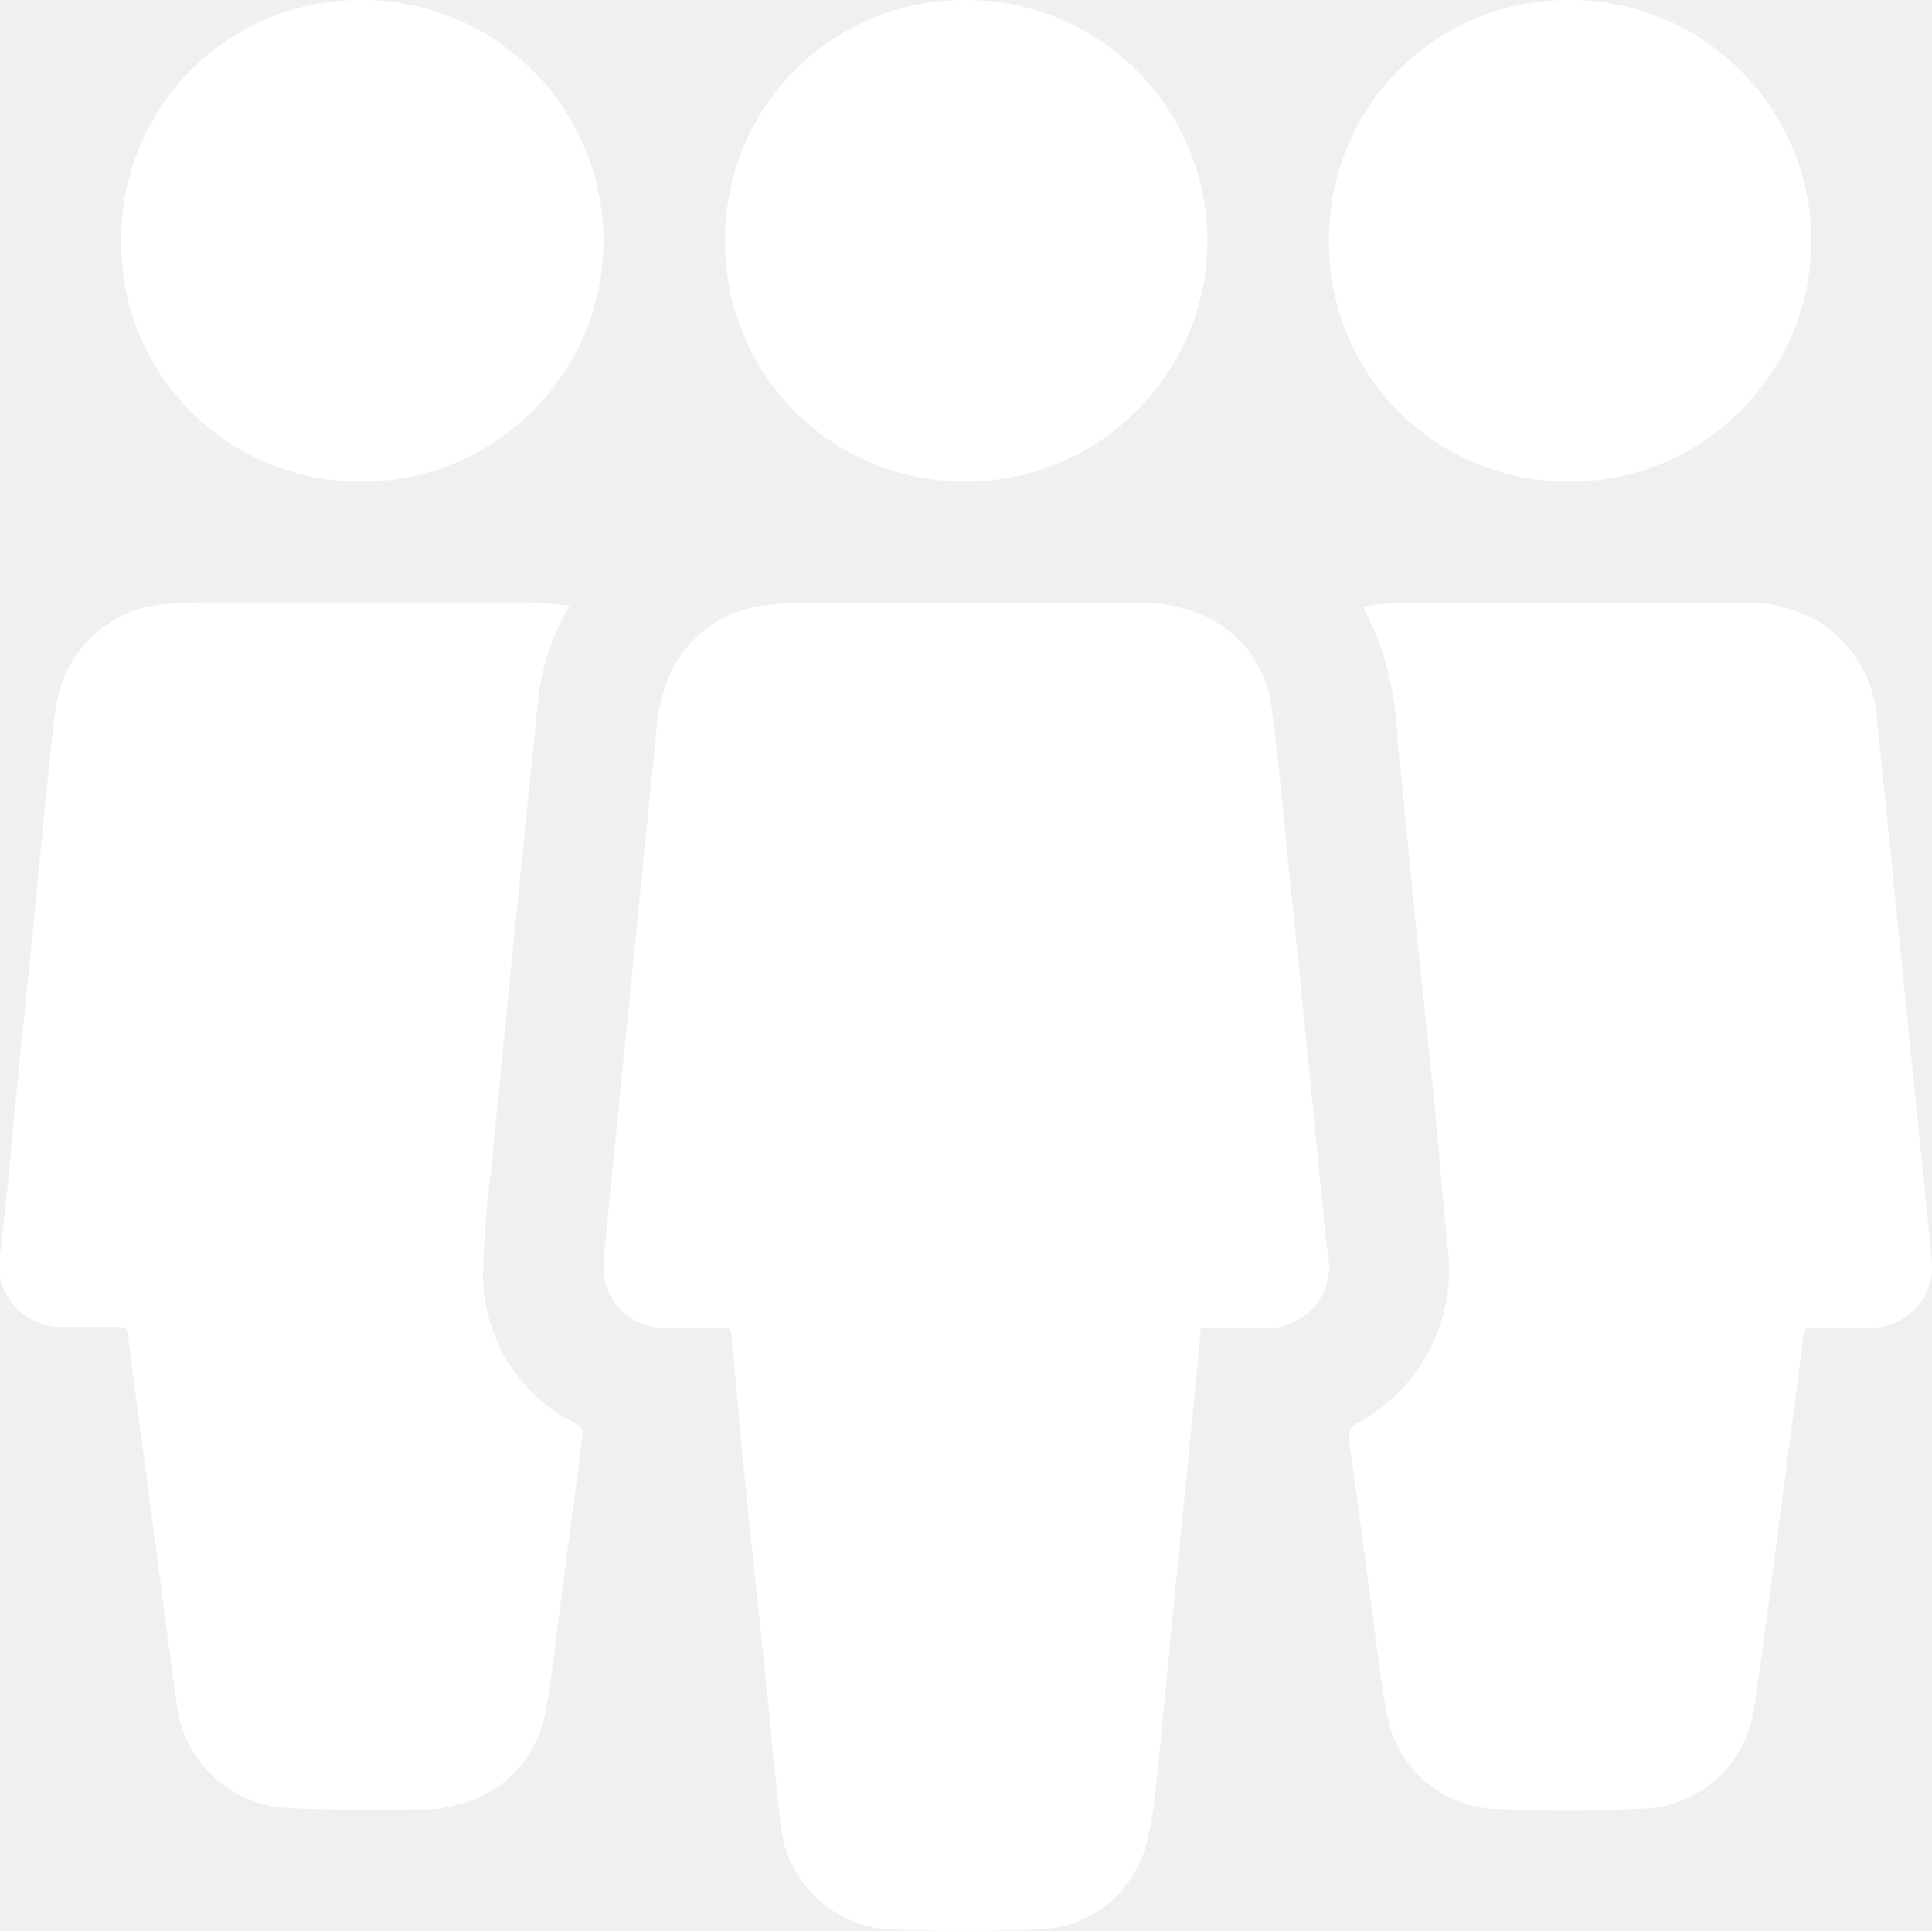
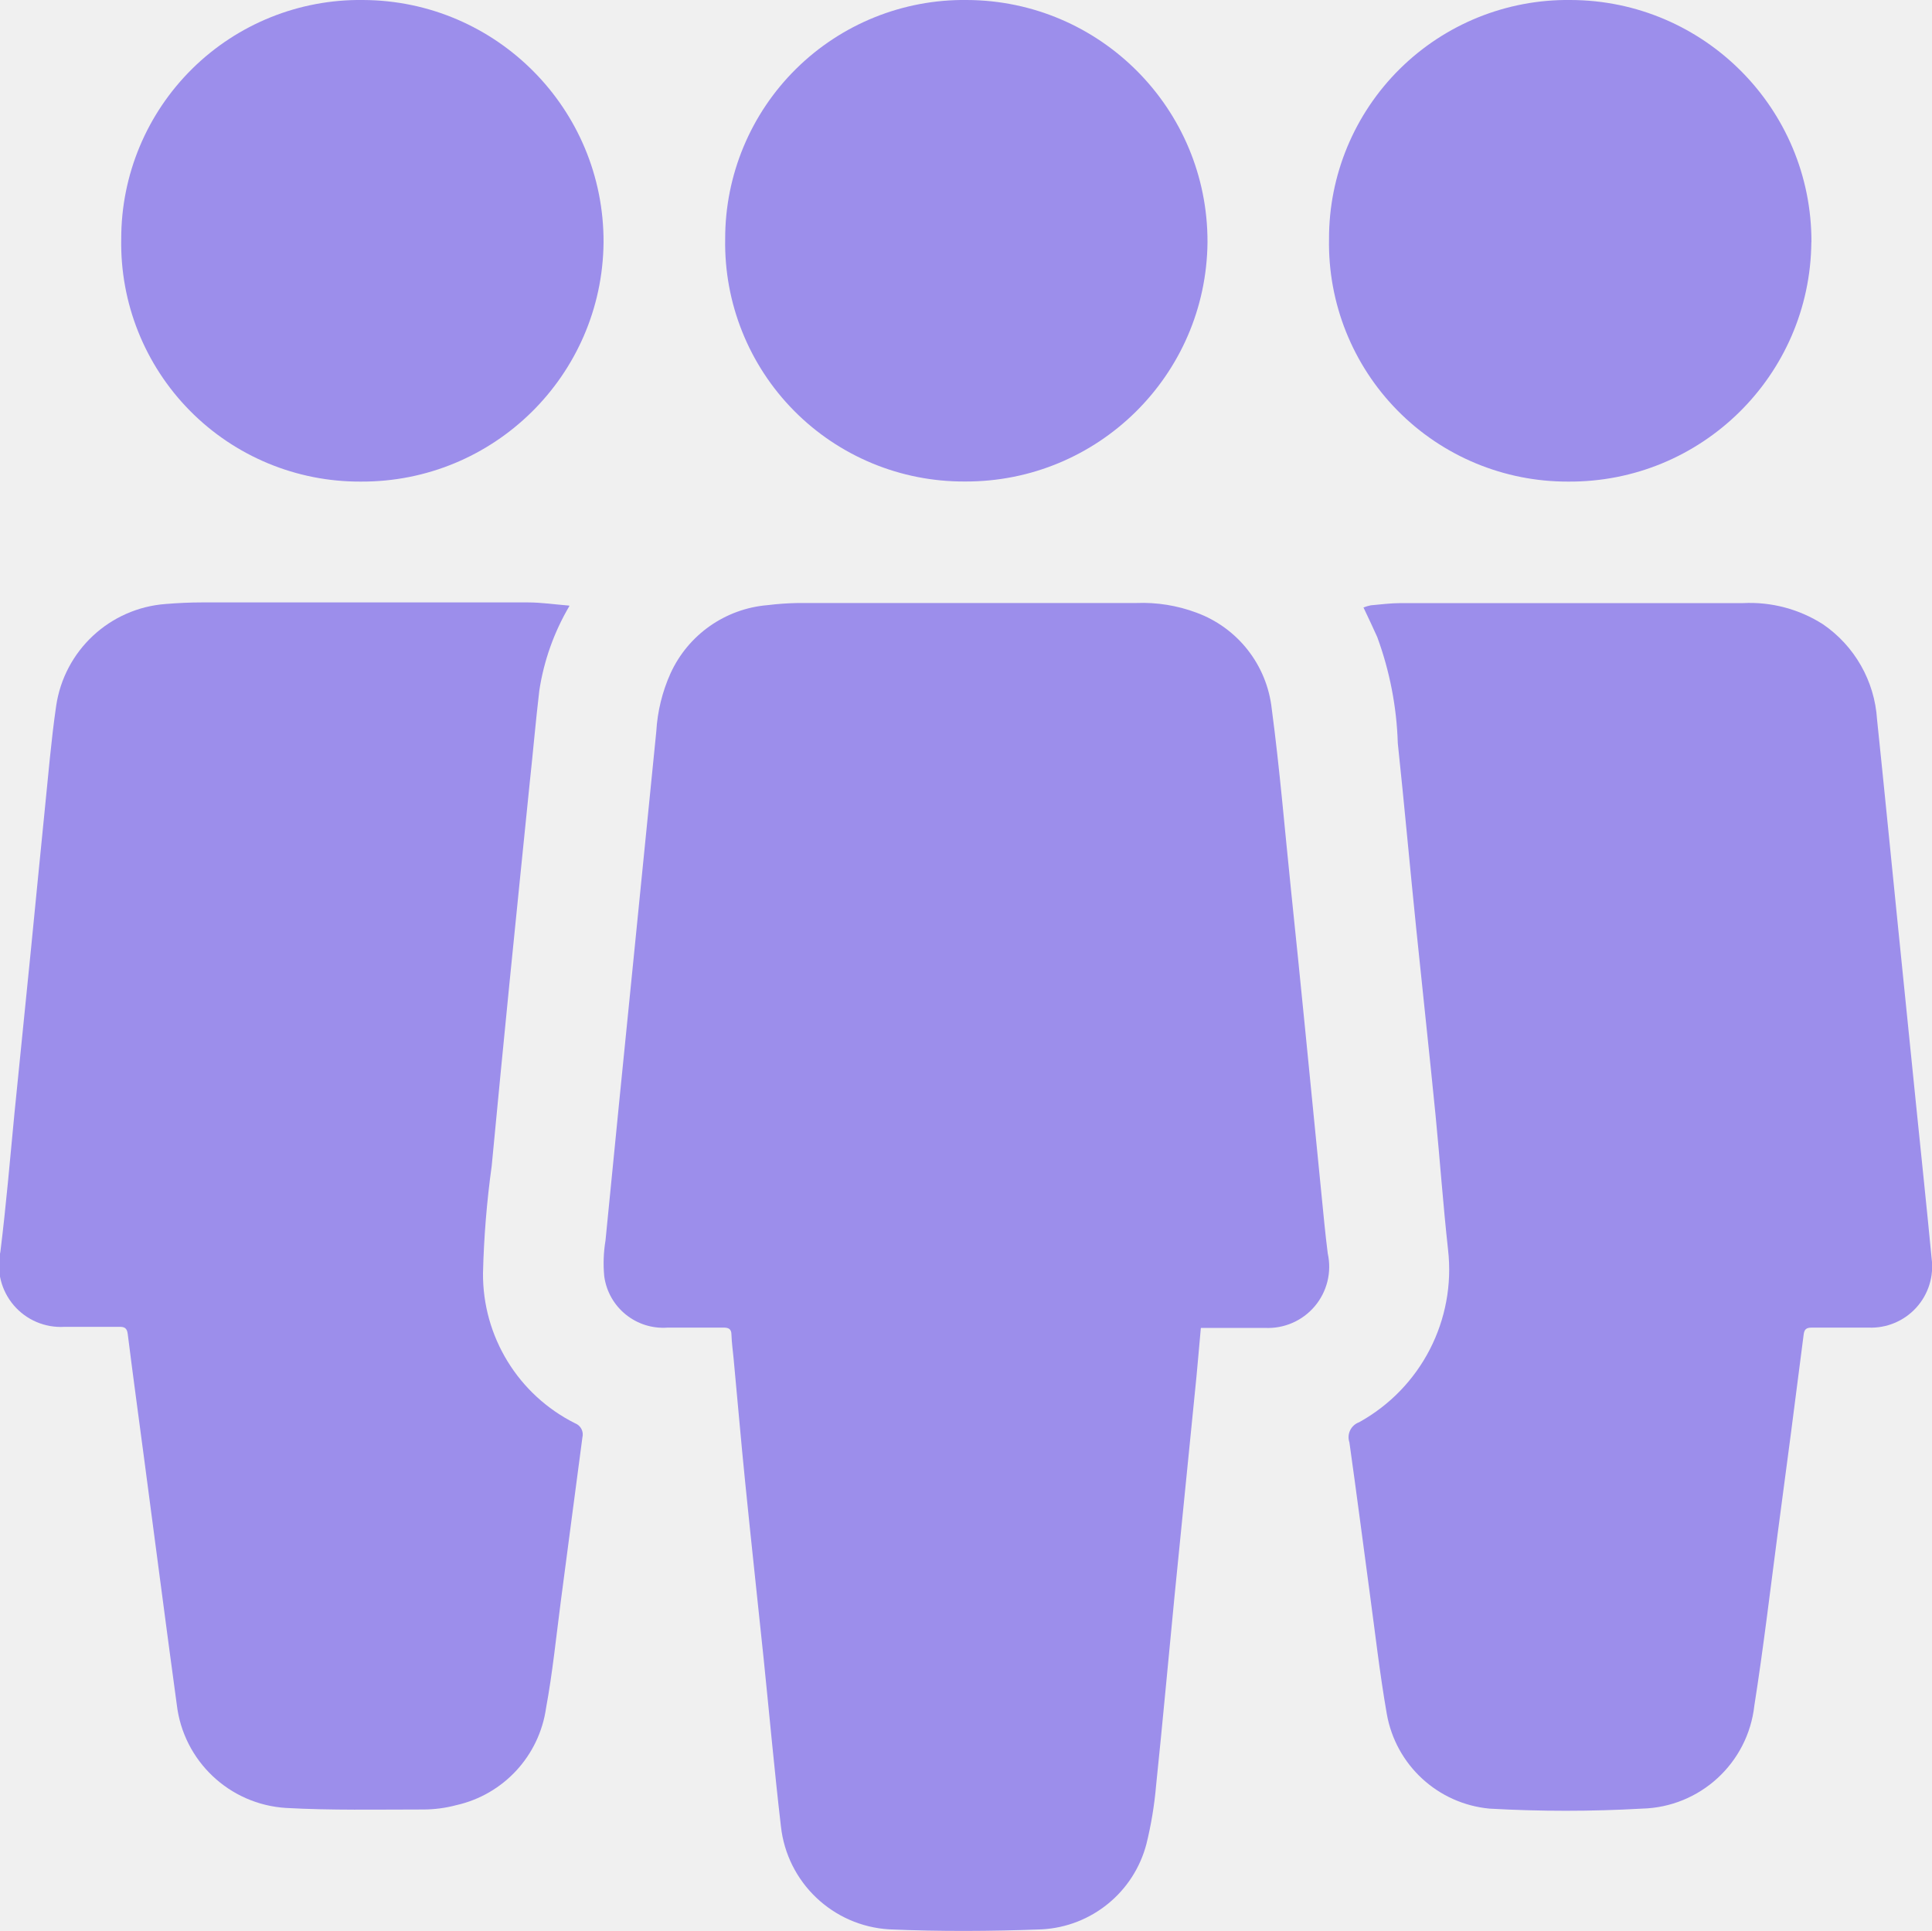
<svg xmlns="http://www.w3.org/2000/svg" width="20" height="19.991" viewBox="0 0 20 19.991">
  <g id="Layer_1-2" transform="translate(-0.006 0)">
-     <path id="Path_232" data-name="Path 232" d="M86.168,87.393c-.016.17-.029.335-.045.5-.075.757-.152,1.514-.227,2.272-.064.654-.123,1.308-.191,1.962a3.943,3.943,0,0,1-.1.606,1.185,1.185,0,0,1-1.083.885c-.526.02-1.054.023-1.58,0a1.2,1.2,0,0,1-1.121-1.067c-.067-.575-.119-1.152-.178-1.728-.063-.608-.13-1.216-.191-1.825-.044-.431-.08-.862-.121-1.292-.008-.081-.019-.162-.022-.243,0-.061-.029-.076-.085-.075-.192,0-.384,0-.576,0a.616.616,0,0,1-.656-.532,1.43,1.43,0,0,1,.013-.369q.144-1.466.292-2.932.117-1.17.234-2.34a1.705,1.705,0,0,1,.147-.6,1.215,1.215,0,0,1,1.006-.707A2.966,2.966,0,0,1,82,79.886q1.749,0,3.5,0a1.6,1.6,0,0,1,.623.1,1.2,1.2,0,0,1,.779.995c.083.625.135,1.255.2,1.882q.073.7.143,1.408c.057.573.113,1.146.17,1.719.021.21.04.421.067.631a.634.634,0,0,1-.652.77c-.185,0-.371,0-.556,0-.032,0-.063,0-.1,0Z" transform="translate(-73.731 -73.643)" fill="#fff" />
-     <path id="Path_233" data-name="Path 233" d="M5.9,79.9a2.447,2.447,0,0,0-.311.874c-.038.32-.065.641-.1.961-.069.683-.139,1.365-.207,2.048q-.095.956-.186,1.914a9.8,9.8,0,0,0-.09,1.107,1.725,1.725,0,0,0,.954,1.557.124.124,0,0,1,.075.146c-.076.567-.149,1.135-.224,1.7-.048.367-.085.737-.152,1.1a1.205,1.205,0,0,1-.929,1.007,1.335,1.335,0,0,1-.348.045c-.472,0-.945.01-1.415-.016a1.214,1.214,0,0,1-1.131-1.07c-.115-.841-.223-1.682-.335-2.524-.058-.438-.118-.877-.173-1.315-.008-.062-.036-.073-.089-.072-.189,0-.377,0-.566,0a.64.64,0,0,1-.663-.777c.059-.477.1-.958.146-1.437.056-.563.114-1.126.17-1.689.048-.482.094-.965.143-1.447.037-.359.066-.72.118-1.076a1.239,1.239,0,0,1,1.137-1.058c.123-.01.247-.016.37-.016q1.69,0,3.379,0c.134,0,.269.02.426.033Z" transform="translate(0 -73.625)" fill="#fff" />
-     <path id="Path_234" data-name="Path 234" d="M178.866,79.939a.462.462,0,0,1,.077-.023c.1-.009.208-.023.311-.023q1.772,0,3.544,0a1.405,1.405,0,0,1,.826.219,1.292,1.292,0,0,1,.56.984c.075.718.145,1.437.218,2.155l.188,1.854c.053.524.109,1.048.159,1.572a.633.633,0,0,1-.654.717c-.2,0-.391,0-.586,0-.057,0-.078.016-.085.075q-.131,1.03-.269,2.06c-.078.593-.148,1.187-.241,1.778a1.2,1.2,0,0,1-1.163,1.067,14.008,14.008,0,0,1-1.579,0,1.192,1.192,0,0,1-1.063-.981c-.073-.416-.12-.836-.177-1.255-.07-.519-.137-1.038-.21-1.556a.165.165,0,0,1,.1-.208,1.806,1.806,0,0,0,.921-1.788c-.051-.463-.084-.927-.129-1.389-.064-.644-.134-1.287-.2-1.931s-.123-1.281-.191-1.922a3.5,3.5,0,0,0-.213-1.1c-.045-.1-.092-.2-.143-.307Z" transform="translate(-164.747 -73.649)" fill="#fff" />
-     <path id="Path_235" data-name="Path 235" d="M21.062,2.511a2.5,2.5,0,0,1-2.514,2.475,2.467,2.467,0,0,1-2.479-2.514A2.47,2.47,0,0,1,18.572,0,2.5,2.5,0,0,1,21.062,2.511Z" transform="translate(-14.808 0)" fill="#fff" />
-     <path id="Path_236" data-name="Path 236" d="M101.063,2.508a2.5,2.5,0,0,1-2.511,2.477A2.468,2.468,0,0,1,96.07,2.473,2.47,2.47,0,0,1,98.57,0,2.5,2.5,0,0,1,101.063,2.508Z" transform="translate(-88.557 0)" fill="#fff" />
-     <path id="Path_237" data-name="Path 237" d="M181.063,2.507a2.5,2.5,0,0,1-2.52,2.479,2.467,2.467,0,0,1-2.473-2.51A2.469,2.469,0,0,1,178.569,0a2.5,2.5,0,0,1,2.495,2.507Z" transform="translate(-162.306 0)" fill="#fff" />
+     <path id="Path_232" data-name="Path 232" d="M86.168,87.393c-.016.17-.029.335-.045.5-.075.757-.152,1.514-.227,2.272-.064.654-.123,1.308-.191,1.962a3.943,3.943,0,0,1-.1.606,1.185,1.185,0,0,1-1.083.885c-.526.02-1.054.023-1.58,0a1.2,1.2,0,0,1-1.121-1.067c-.067-.575-.119-1.152-.178-1.728-.063-.608-.13-1.216-.191-1.825-.044-.431-.08-.862-.121-1.292-.008-.081-.019-.162-.022-.243,0-.061-.029-.076-.085-.075-.192,0-.384,0-.576,0a.616.616,0,0,1-.656-.532,1.43,1.43,0,0,1,.013-.369q.144-1.466.292-2.932.117-1.17.234-2.34a1.705,1.705,0,0,1,.147-.6,1.215,1.215,0,0,1,1.006-.707A2.966,2.966,0,0,1,82,79.886q1.749,0,3.5,0a1.6,1.6,0,0,1,.623.1,1.2,1.2,0,0,1,.779.995c.083.625.135,1.255.2,1.882q.073.7.143,1.408c.057.573.113,1.146.17,1.719.021.21.04.421.067.631a.634.634,0,0,1-.652.77c-.185,0-.371,0-.556,0-.032,0-.063,0-.1,0Z" transform="translate(-73.731 -73.643)" fill="#9c8eeb" />
+     <path id="Path_233" data-name="Path 233" d="M5.9,79.9a2.447,2.447,0,0,0-.311.874c-.038.32-.065.641-.1.961-.069.683-.139,1.365-.207,2.048q-.095.956-.186,1.914a9.8,9.8,0,0,0-.09,1.107,1.725,1.725,0,0,0,.954,1.557.124.124,0,0,1,.075.146c-.076.567-.149,1.135-.224,1.7-.048.367-.085.737-.152,1.1a1.205,1.205,0,0,1-.929,1.007,1.335,1.335,0,0,1-.348.045c-.472,0-.945.01-1.415-.016a1.214,1.214,0,0,1-1.131-1.07c-.115-.841-.223-1.682-.335-2.524-.058-.438-.118-.877-.173-1.315-.008-.062-.036-.073-.089-.072-.189,0-.377,0-.566,0a.64.64,0,0,1-.663-.777c.059-.477.1-.958.146-1.437.056-.563.114-1.126.17-1.689.048-.482.094-.965.143-1.447.037-.359.066-.72.118-1.076a1.239,1.239,0,0,1,1.137-1.058c.123-.01.247-.016.37-.016q1.69,0,3.379,0c.134,0,.269.02.426.033Z" transform="translate(0 -73.625)" fill="#9c8eeb" />
+     <path id="Path_234" data-name="Path 234" d="M178.866,79.939a.462.462,0,0,1,.077-.023c.1-.009.208-.023.311-.023q1.772,0,3.544,0a1.405,1.405,0,0,1,.826.219,1.292,1.292,0,0,1,.56.984c.075.718.145,1.437.218,2.155l.188,1.854c.053.524.109,1.048.159,1.572a.633.633,0,0,1-.654.717c-.2,0-.391,0-.586,0-.057,0-.078.016-.085.075q-.131,1.03-.269,2.06c-.078.593-.148,1.187-.241,1.778a1.2,1.2,0,0,1-1.163,1.067,14.008,14.008,0,0,1-1.579,0,1.192,1.192,0,0,1-1.063-.981c-.073-.416-.12-.836-.177-1.255-.07-.519-.137-1.038-.21-1.556a.165.165,0,0,1,.1-.208,1.806,1.806,0,0,0,.921-1.788c-.051-.463-.084-.927-.129-1.389-.064-.644-.134-1.287-.2-1.931s-.123-1.281-.191-1.922a3.5,3.5,0,0,0-.213-1.1c-.045-.1-.092-.2-.143-.307Z" transform="translate(-164.747 -73.649)" fill="#9c8eeb" />
+     <path id="Path_235" data-name="Path 235" d="M21.062,2.511a2.5,2.5,0,0,1-2.514,2.475,2.467,2.467,0,0,1-2.479-2.514A2.47,2.47,0,0,1,18.572,0,2.5,2.5,0,0,1,21.062,2.511Z" transform="translate(-14.808 0)" fill="#9c8eeb" />
+     <path id="Path_236" data-name="Path 236" d="M101.063,2.508a2.5,2.5,0,0,1-2.511,2.477A2.468,2.468,0,0,1,96.07,2.473,2.47,2.47,0,0,1,98.57,0,2.5,2.5,0,0,1,101.063,2.508Z" transform="translate(-88.557 0)" fill="#9c8eeb" />
+     <path id="Path_237" data-name="Path 237" d="M181.063,2.507a2.5,2.5,0,0,1-2.52,2.479,2.467,2.467,0,0,1-2.473-2.51A2.469,2.469,0,0,1,178.569,0a2.5,2.5,0,0,1,2.495,2.507Z" transform="translate(-162.306 0)" fill="#9c8eeb" />
  </g>
</svg>
